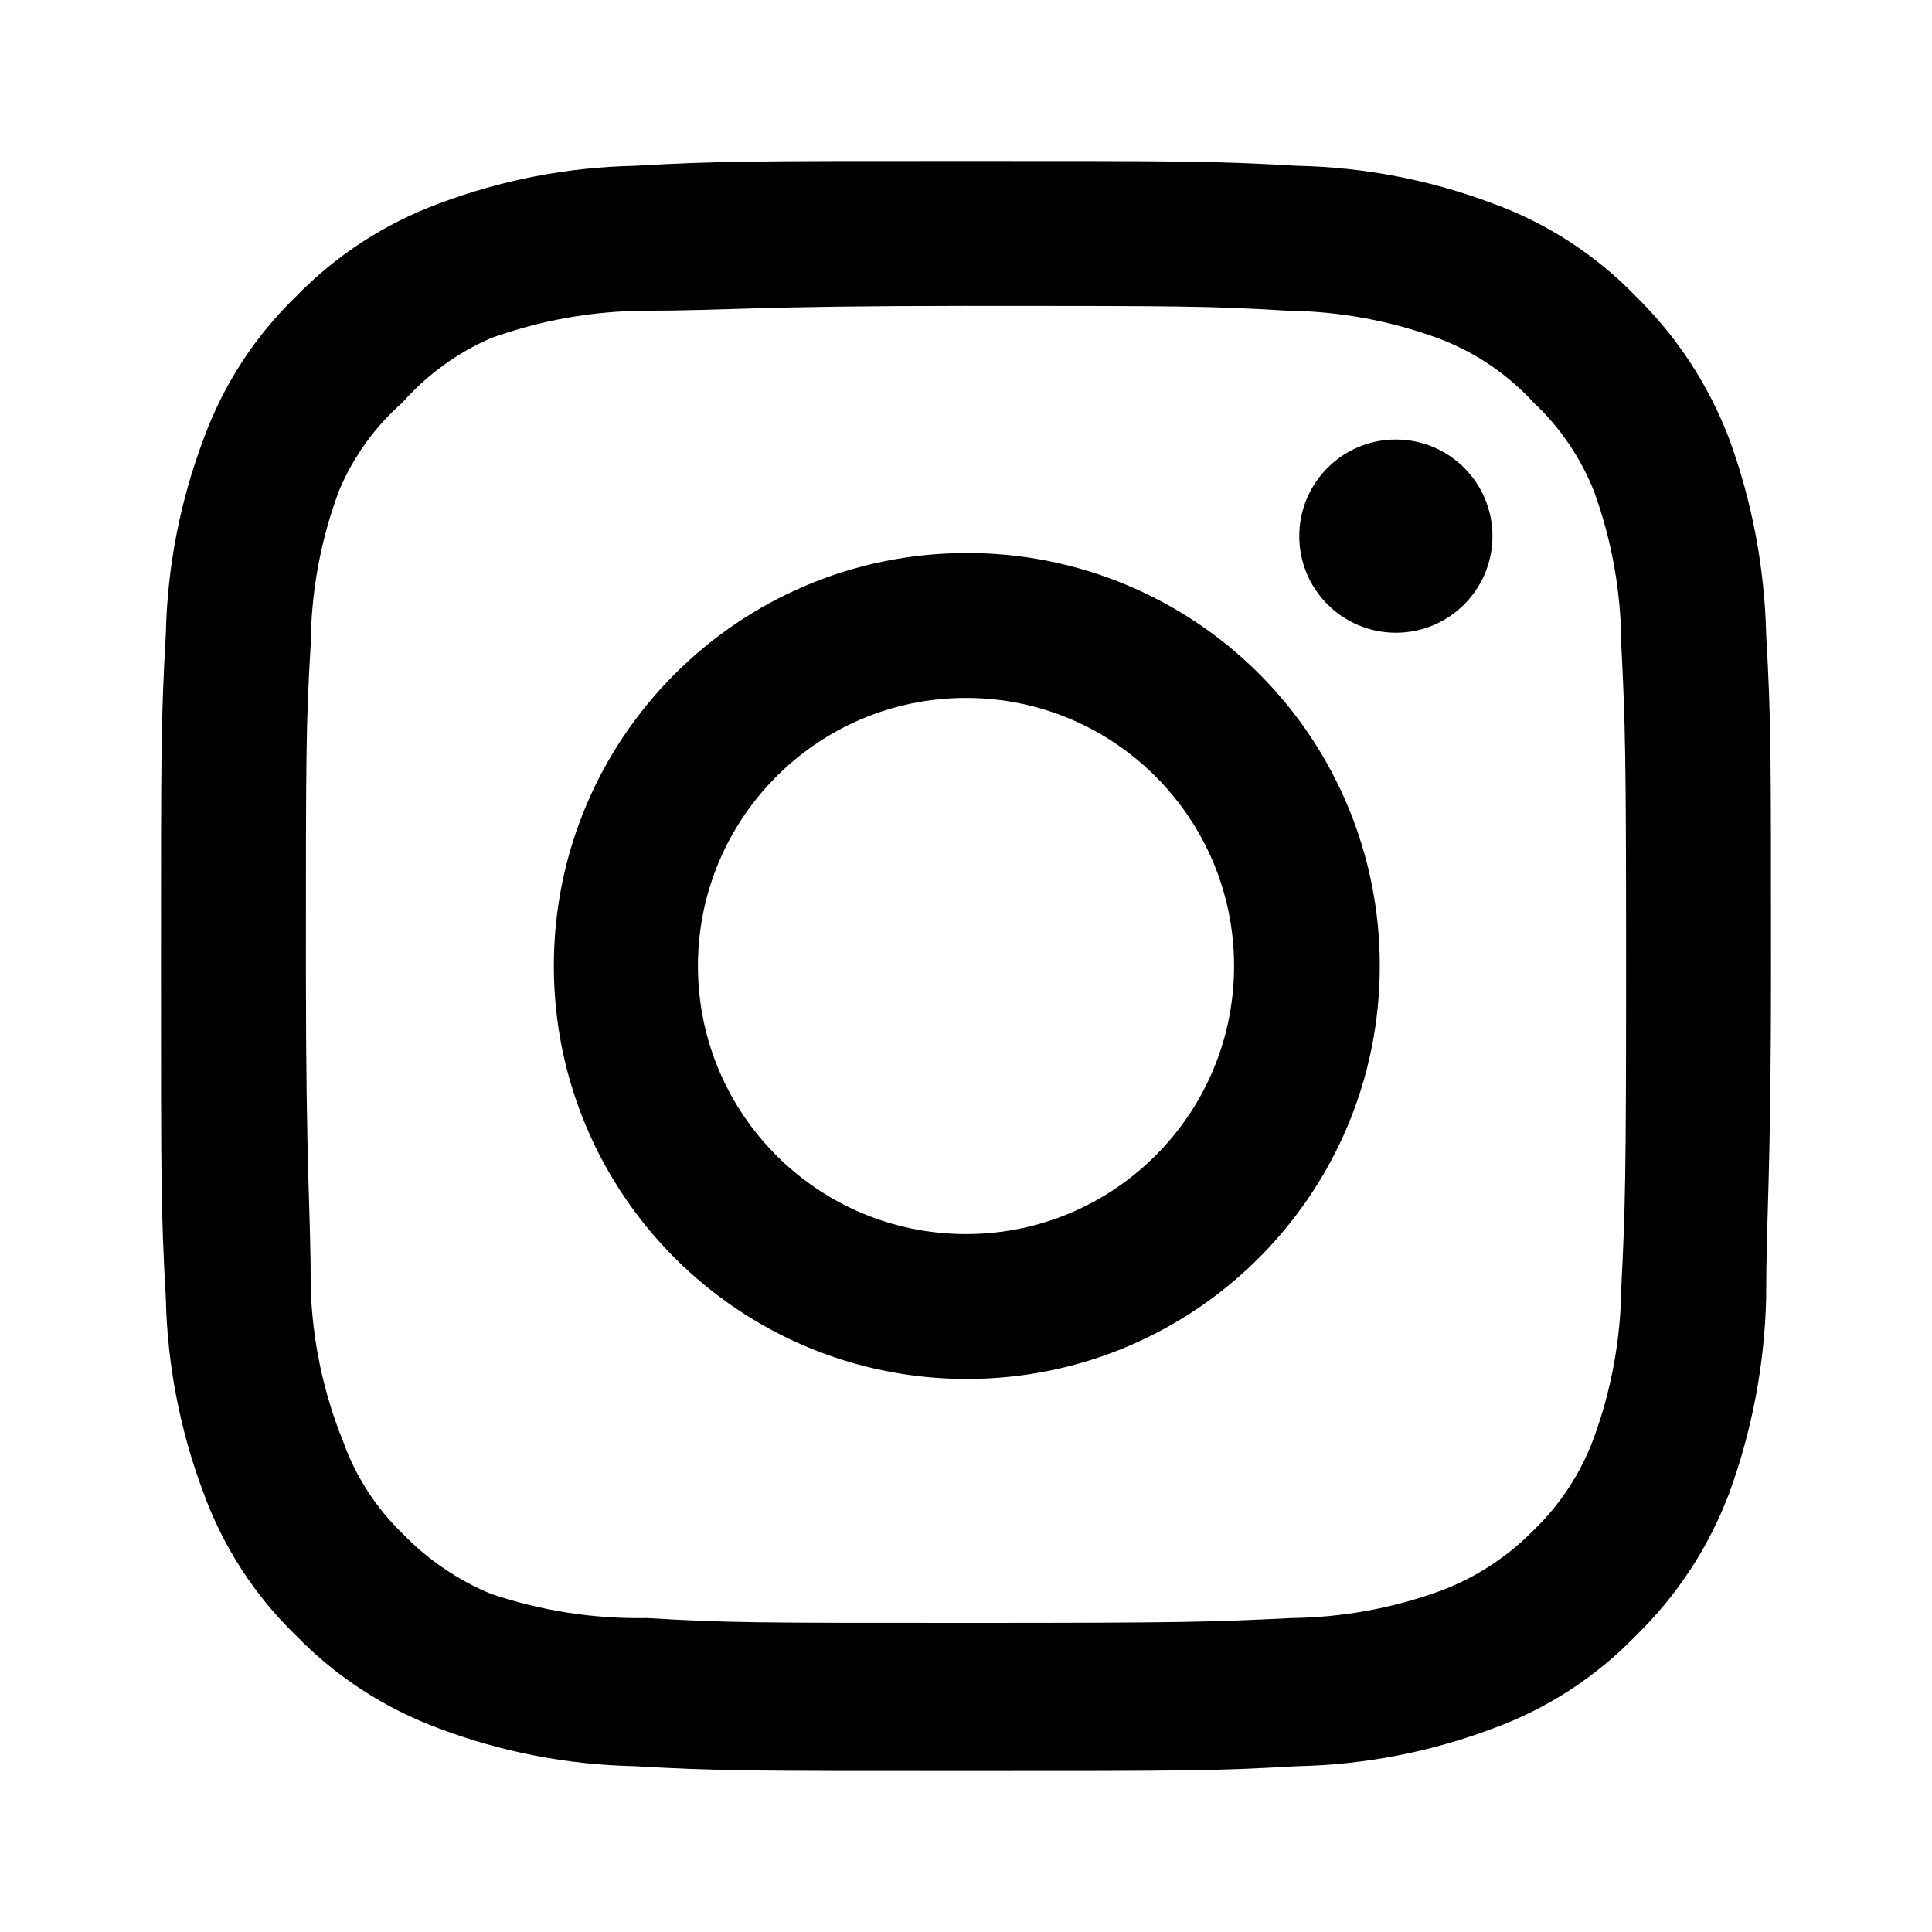
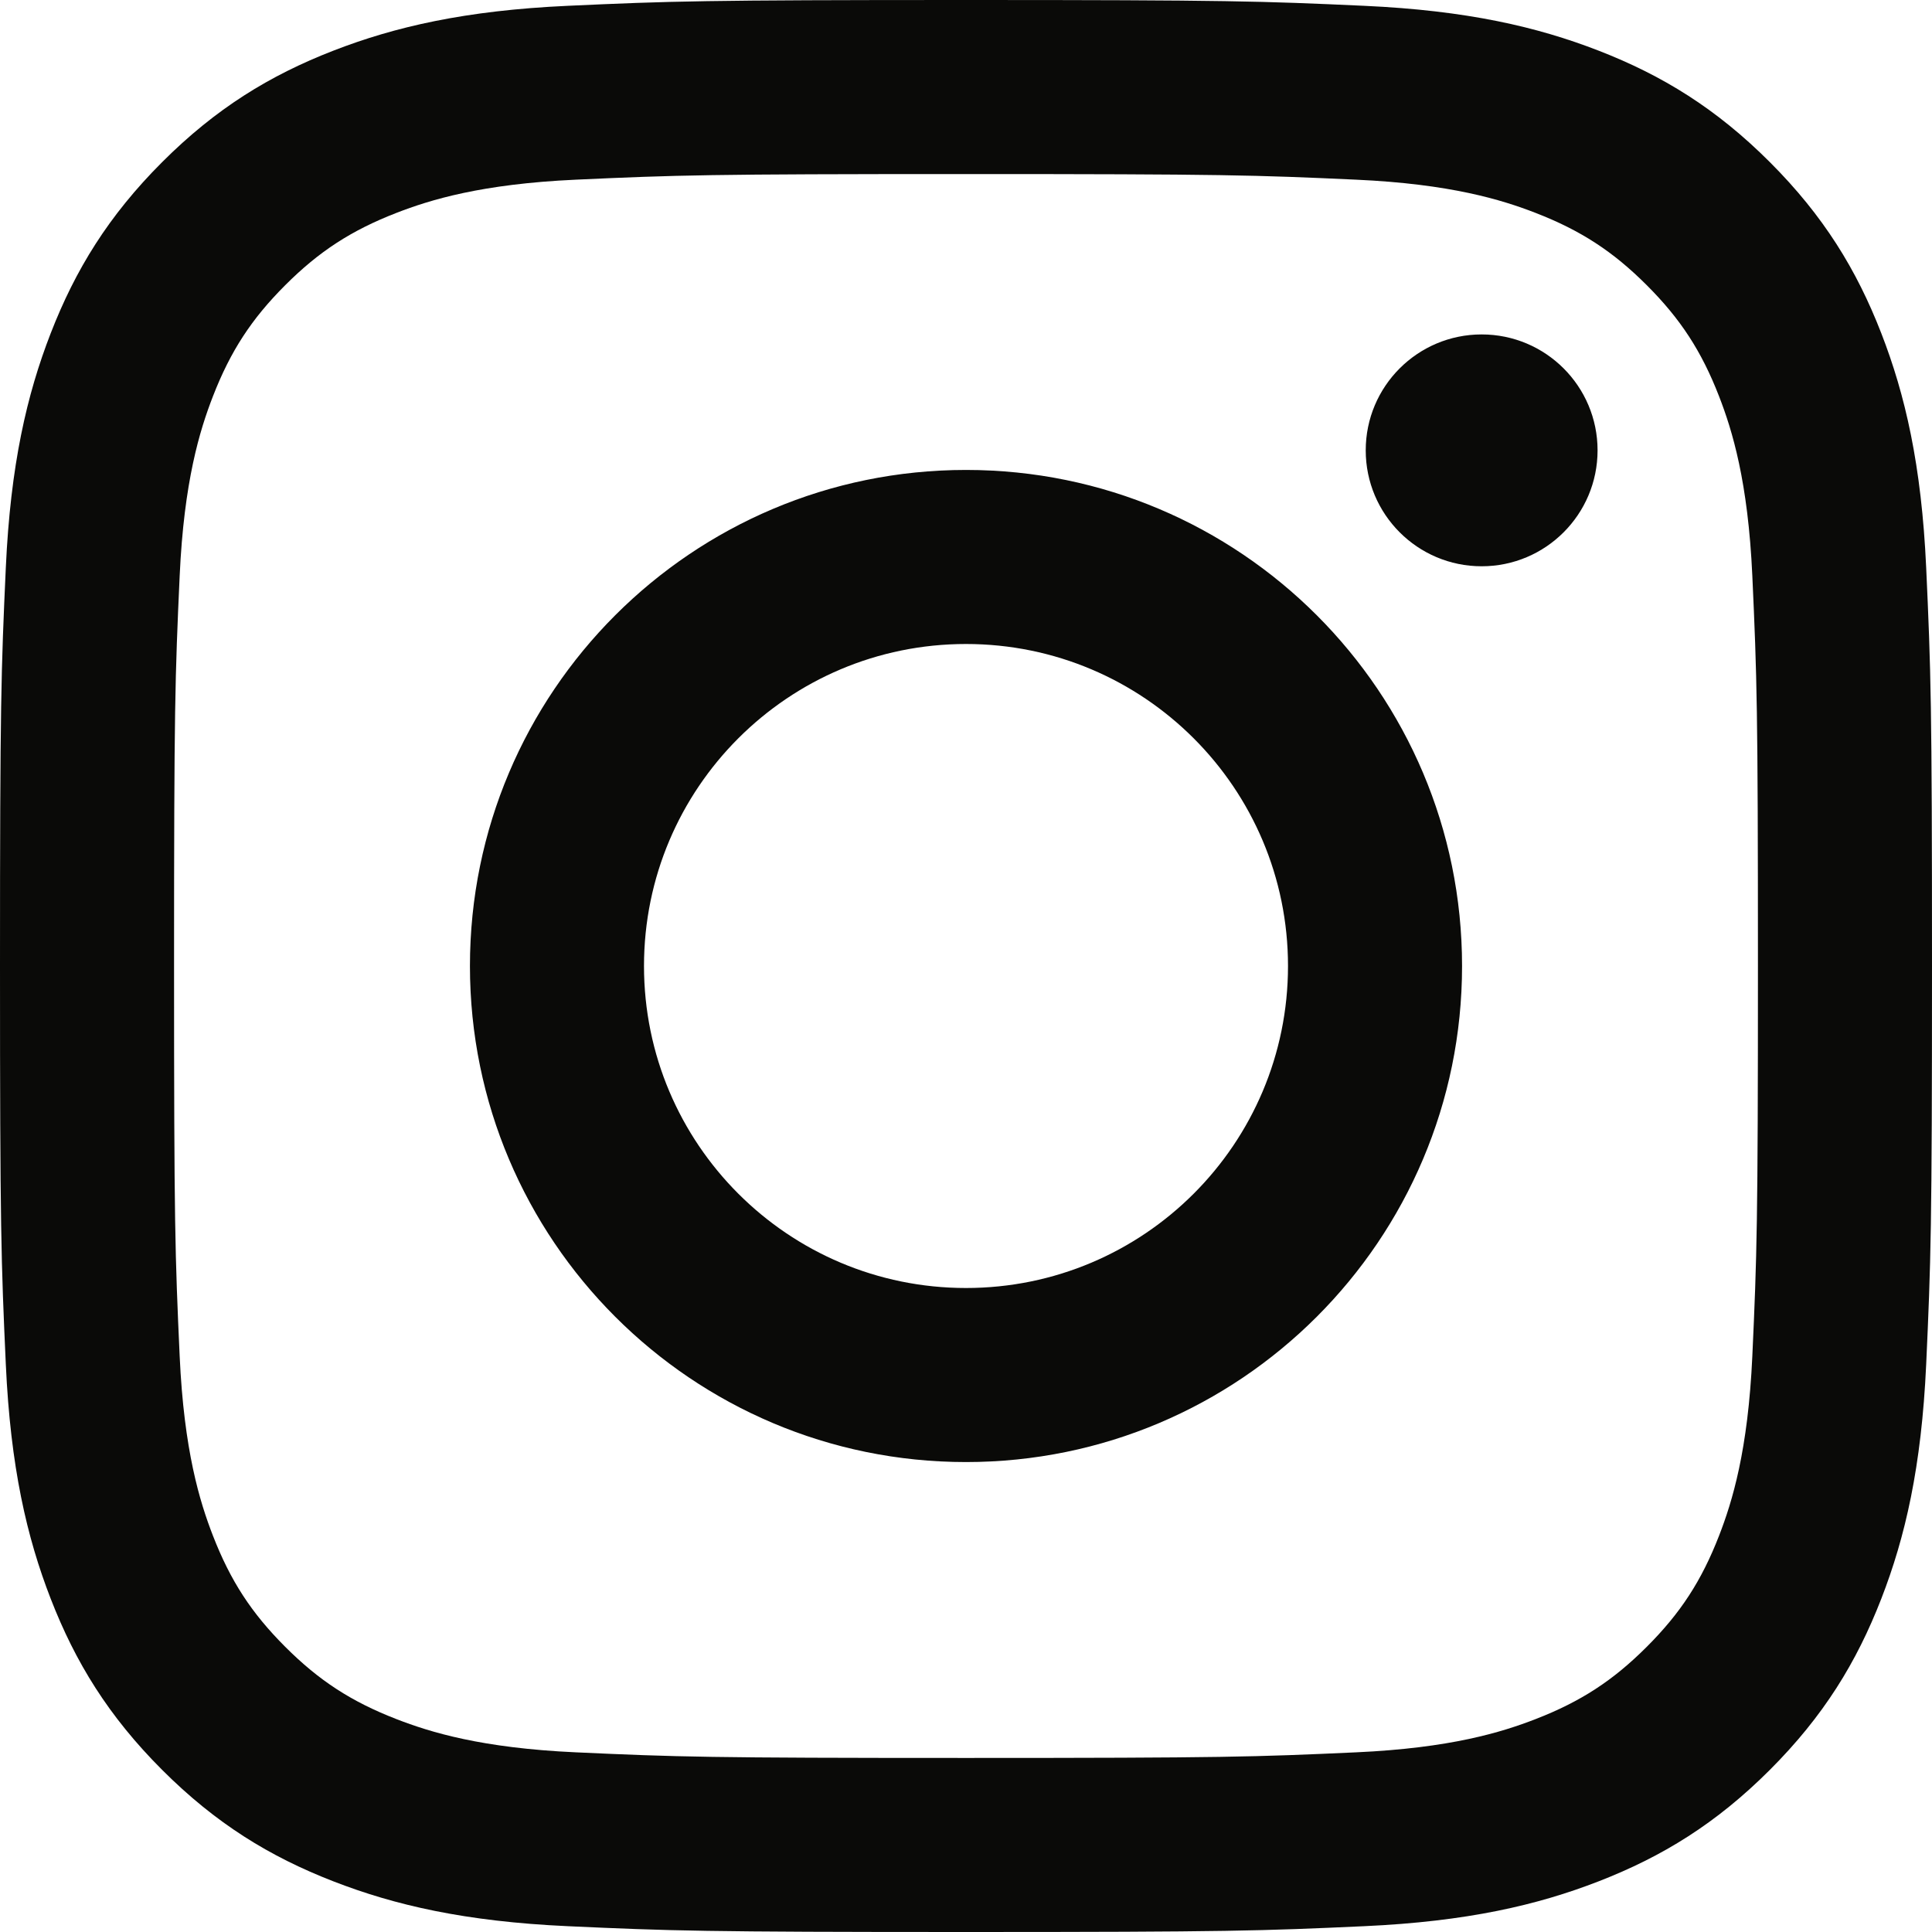
- <svg xmlns="http://www.w3.org/2000/svg" data-name="Layer 1" viewBox="0 0 24 24">
-   <path d="M17.34,5.46h0a1.2,1.2,0,1,0,1.2,1.2A1.2,1.2,0,0,0,17.34,5.46Zm4.6,2.42a7.59,7.59,0,0,0-.46-2.43,4.94,4.94,0,0,0-1.16-1.77,4.7,4.7,0,0,0-1.77-1.15,7.3,7.3,0,0,0-2.43-.47C15.06,2,14.72,2,12,2s-3.06,0-4.12.06a7.3,7.3,0,0,0-2.43.47A4.78,4.78,0,0,0,3.68,3.68,4.7,4.7,0,0,0,2.53,5.45a7.3,7.3,0,0,0-.47,2.43C2,8.94,2,9.28,2,12s0,3.06.06,4.12a7.3,7.3,0,0,0,.47,2.43,4.7,4.7,0,0,0,1.15,1.77,4.78,4.78,0,0,0,1.77,1.15,7.3,7.3,0,0,0,2.43.47C8.94,22,9.28,22,12,22s3.06,0,4.12-.06a7.3,7.3,0,0,0,2.43-.47,4.7,4.7,0,0,0,1.77-1.15,4.85,4.85,0,0,0,1.16-1.77,7.59,7.59,0,0,0,.46-2.43c0-1.06.06-1.4.06-4.12S22,8.94,21.94,7.88ZM20.14,16a5.61,5.61,0,0,1-.34,1.86,3.06,3.06,0,0,1-.75,1.15,3.19,3.19,0,0,1-1.15.75,5.61,5.61,0,0,1-1.86.34c-1,.05-1.37.06-4,.06s-3,0-4-.06A5.73,5.73,0,0,1,6.1,19.8,3.27,3.27,0,0,1,5,19.05a3,3,0,0,1-.74-1.15A5.54,5.54,0,0,1,3.86,16c0-1-.06-1.37-.06-4s0-3,.06-4A5.54,5.54,0,0,1,4.21,6.1,3,3,0,0,1,5,5,3.14,3.14,0,0,1,6.1,4.2,5.73,5.73,0,0,1,8,3.86c1,0,1.37-.06,4-.06s3,0,4,.06a5.61,5.61,0,0,1,1.86.34A3.06,3.06,0,0,1,19.05,5,3.06,3.06,0,0,1,19.8,6.1,5.61,5.61,0,0,1,20.14,8c.05,1,.06,1.37.06,4S20.19,15,20.14,16ZM12,6.87A5.13,5.13,0,1,0,17.14,12,5.12,5.12,0,0,0,12,6.87Zm0,8.46A3.33,3.33,0,1,1,15.33,12,3.33,3.33,0,0,1,12,15.33Z" />
+ <svg xmlns="http://www.w3.org/2000/svg" width="256px" height="256px" viewBox="0 0 256 256" version="1.1" preserveAspectRatio="xMidYMid">
+   <g>
+     <path d="M128,23.064 C162.177,23.064 166.225,23.194 179.722,23.809 C192.202,24.379 198.98,26.464 203.491,28.217 C209.465,30.539 213.729,33.313 218.208,37.792 C222.687,42.271 225.461,46.535 227.783,52.509 C229.536,57.02 231.621,63.798 232.191,76.277 C232.806,89.775 232.936,93.823 232.936,128 C232.936,162.178 232.806,166.226 232.191,179.723 C231.621,192.203 229.536,198.98 227.783,203.491 C225.461,209.465 222.687,213.73 218.208,218.209 C213.729,222.688 209.465,225.462 203.491,227.783 C198.98,229.536 192.202,231.622 179.722,232.191 C166.227,232.807 162.179,232.937 128,232.937 C93.82,232.937 89.772,232.807 76.277,232.191 C63.797,231.622 57.02,229.536 52.509,227.783 C46.535,225.462 42.27,222.688 37.791,218.209 C33.312,213.73 30.538,209.465 28.217,203.491 C26.464,198.98 24.378,192.203 23.809,179.723 C23.193,166.226 23.063,162.178 23.063,128 C23.063,93.823 23.193,89.775 23.809,76.278 C24.378,63.798 26.464,57.02 28.217,52.509 C30.538,46.535 33.312,42.271 37.791,37.792 C42.27,33.313 46.535,30.539 52.509,28.217 C57.02,26.464 63.797,24.379 76.277,23.809 C89.774,23.194 93.822,23.064 128,23.064 M128,0 C93.237,0 88.878,0.147 75.226,0.77 C61.601,1.392 52.297,3.556 44.155,6.72 C35.737,9.991 28.599,14.368 21.483,21.484 C14.367,28.6 9.991,35.738 6.72,44.155 C3.555,52.297 1.392,61.602 0.77,75.226 C0.147,88.878 0,93.237 0,128 C0,162.763 0.147,167.122 0.77,180.774 C1.392,194.399 3.555,203.703 6.72,211.845 C9.991,220.262 14.367,227.401 21.483,234.517 C28.599,241.633 35.737,246.009 44.155,249.28 C52.297,252.445 61.601,254.608 75.226,255.23 C88.878,255.853 93.237,256 128,256 C162.763,256 167.122,255.853 180.774,255.23 C194.398,254.608 203.703,252.445 211.845,249.28 C220.262,246.009 227.4,241.633 234.516,234.517 C241.632,227.401 246.009,220.263 249.28,211.845 C252.444,203.703 254.608,194.399 255.23,180.774 C255.853,167.122 256,162.763 256,128 C256,93.237 255.853,88.878 255.23,75.226 C254.608,61.602 252.444,52.297 249.28,44.155 C246.009,35.738 241.632,28.6 234.516,21.484 C227.4,14.368 220.262,9.991 211.845,6.72 C203.703,3.556 194.398,1.392 180.774,0.77 C167.122,0.147 162.763,0 128,0 Z M128,62.27 C91.698,62.27 62.27,91.699 62.27,128 C62.27,164.302 91.698,193.73 128,193.73 C164.301,193.73 193.73,164.302 193.73,128 C193.73,91.699 164.301,62.27 128,62.27 Z M128,170.667 C104.436,170.667 85.333,151.564 85.333,128 C85.333,104.436 104.436,85.333 128,85.333 C151.564,85.333 170.667,104.436 170.667,128 C170.667,151.564 151.564,170.667 128,170.667 Z M211.686,59.673 C211.686,68.157 204.81,75.034 196.327,75.034 C187.843,75.034 180.966,68.157 180.966,59.673 C180.966,51.19 187.843,44.314 196.327,44.314 C204.81,44.314 211.686,51.19 211.686,59.673 Z" fill="#0A0A08" />
+   </g>
</svg>
